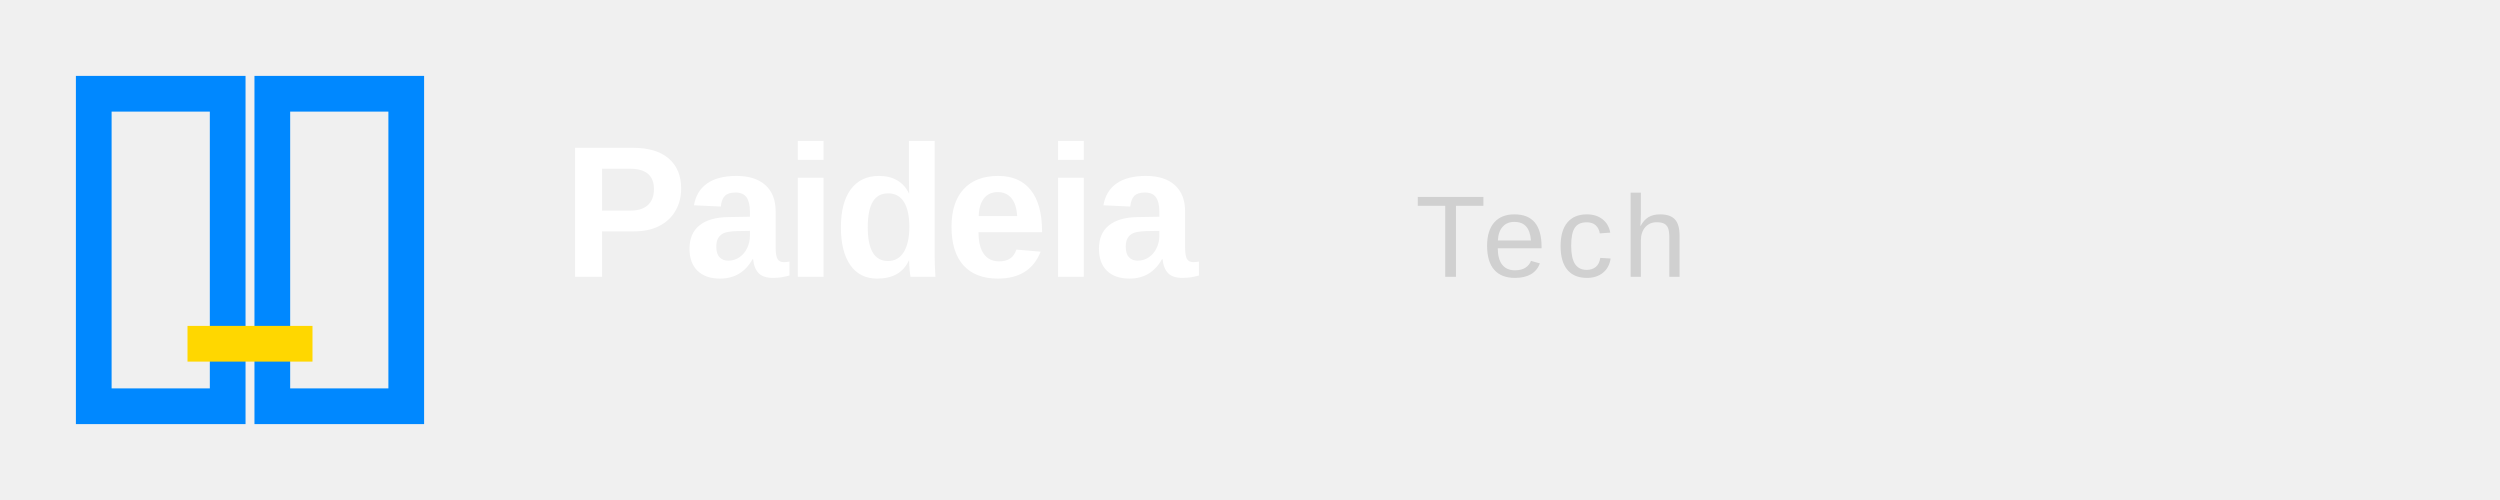
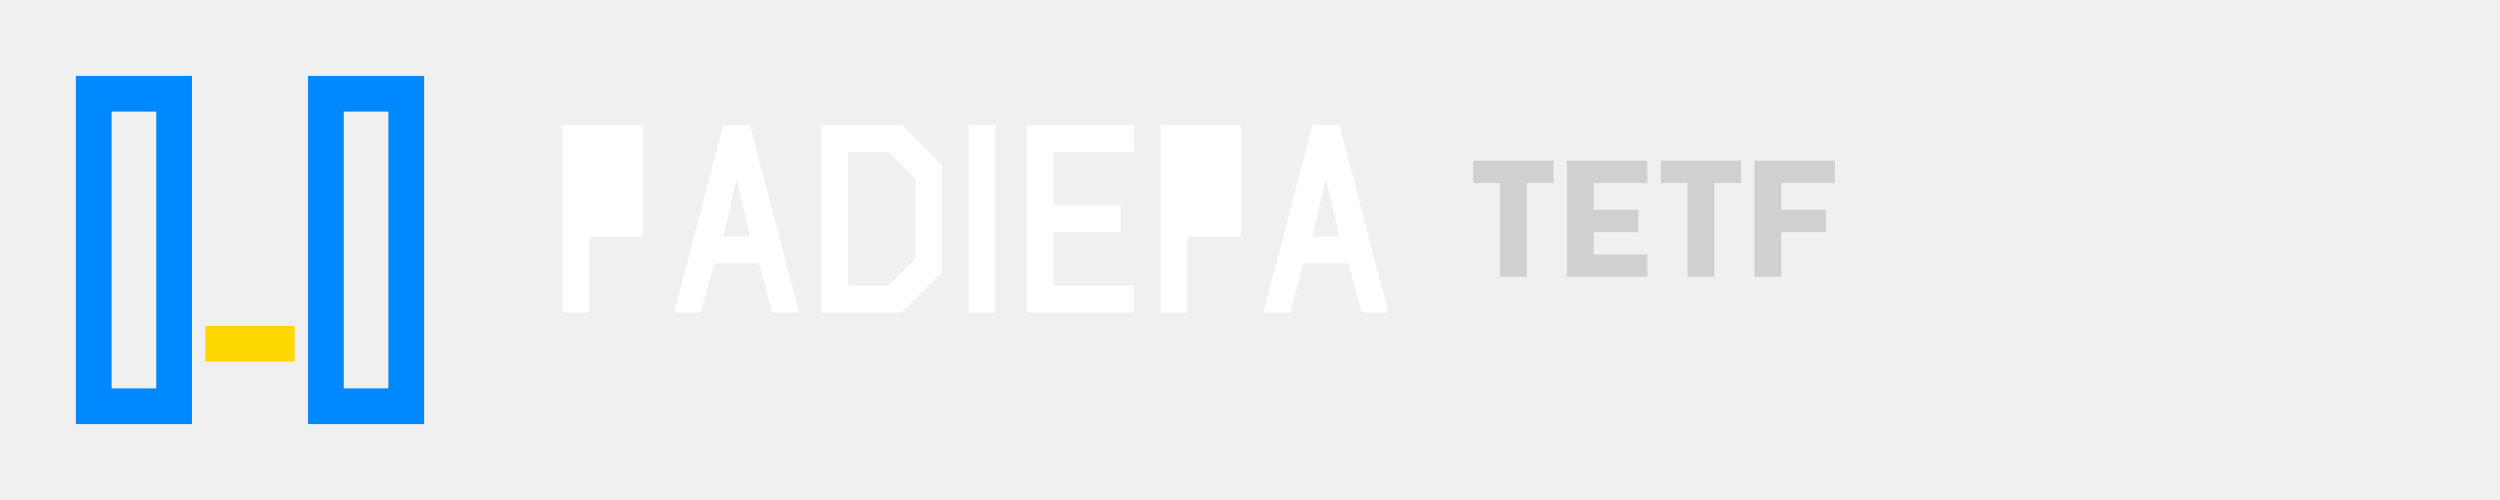
<svg xmlns="http://www.w3.org/2000/svg" viewBox="0 0 560 112" role="img" aria-labelledby="title desc">
  <g transform="translate(11 11)" fill="none" stroke="#0088FF" stroke-width="8" stroke-linecap="square" stroke-linejoin="miter" aria-hidden="true">
-     <path d="M10 10H40V80H10Z" />
-     <path d="M80 10H50V80H80Z" />
-     <path d="M35 66H55" stroke="#FFD700" />
+     <path d="M10 10H28V80H10Z" />
+     <path d="M80 10H62V80H80Z" />
+     <path d="M39 66H51" stroke="#FFD700" />
  </g>
-   <g aria-label="Paideia Tech">
-     <text x="126" y="62" fill="#FFFFFF" font-family="Avenir Next, Avenir, Montserrat, Arial, sans-serif" font-size="42" font-weight="600" letter-spacing="-.8">Paideia</text>
-     <text x="317" y="62" fill="#D0D0D0" font-family="Avenir Next, Avenir, Montserrat, Arial, sans-serif" font-size="26" font-weight="400" letter-spacing="2">Tech</text>
+   <g fill="#FFFFFF" fill-rule="evenodd" aria-label="Paideia Tech">
+     <path d="M126 70V28H144V34H132V47H144V53H132V70ZM132 34V47H144V34Z" />
+     <path d="M151 70L162 28H168L179 70H173L170 59H160L157 70ZM162 53H168L165 40Z" />
+     <path d="M184 70V28H202L211 37V61L202 70ZM190 34V64H199L205 58V40L199 34Z" />
+     <path d="M217 70V28H223V70Z" />
+     <path d="M230 70V28H254V34H236V46H251V52H236V64H254V70Z" />
+     <path d="M260 70V28H278V34H266V47H278V53H266V70ZM266 34V47H278V34Z" />
+     <path d="M283 70L294 28H300L311 70H305L302 59H292L289 70ZM294 53H300L297 40Z" />
+   </g>
+   <g fill="#D0D0D0" fill-rule="evenodd" aria-hidden="true">
+     <path d="M330 62V36H348V41H342V62H336V41H330Z" />
+     <path d="M351 62V36H369V41H357V47H367V52H357V57H369V62Z" />
+     <path d="M372 62V36H390V41H384V62H378V41H372Z" />
+     <path d="M393 62V36H411V41H399V47H409V52H399V62Z" />
  </g>
</svg>
